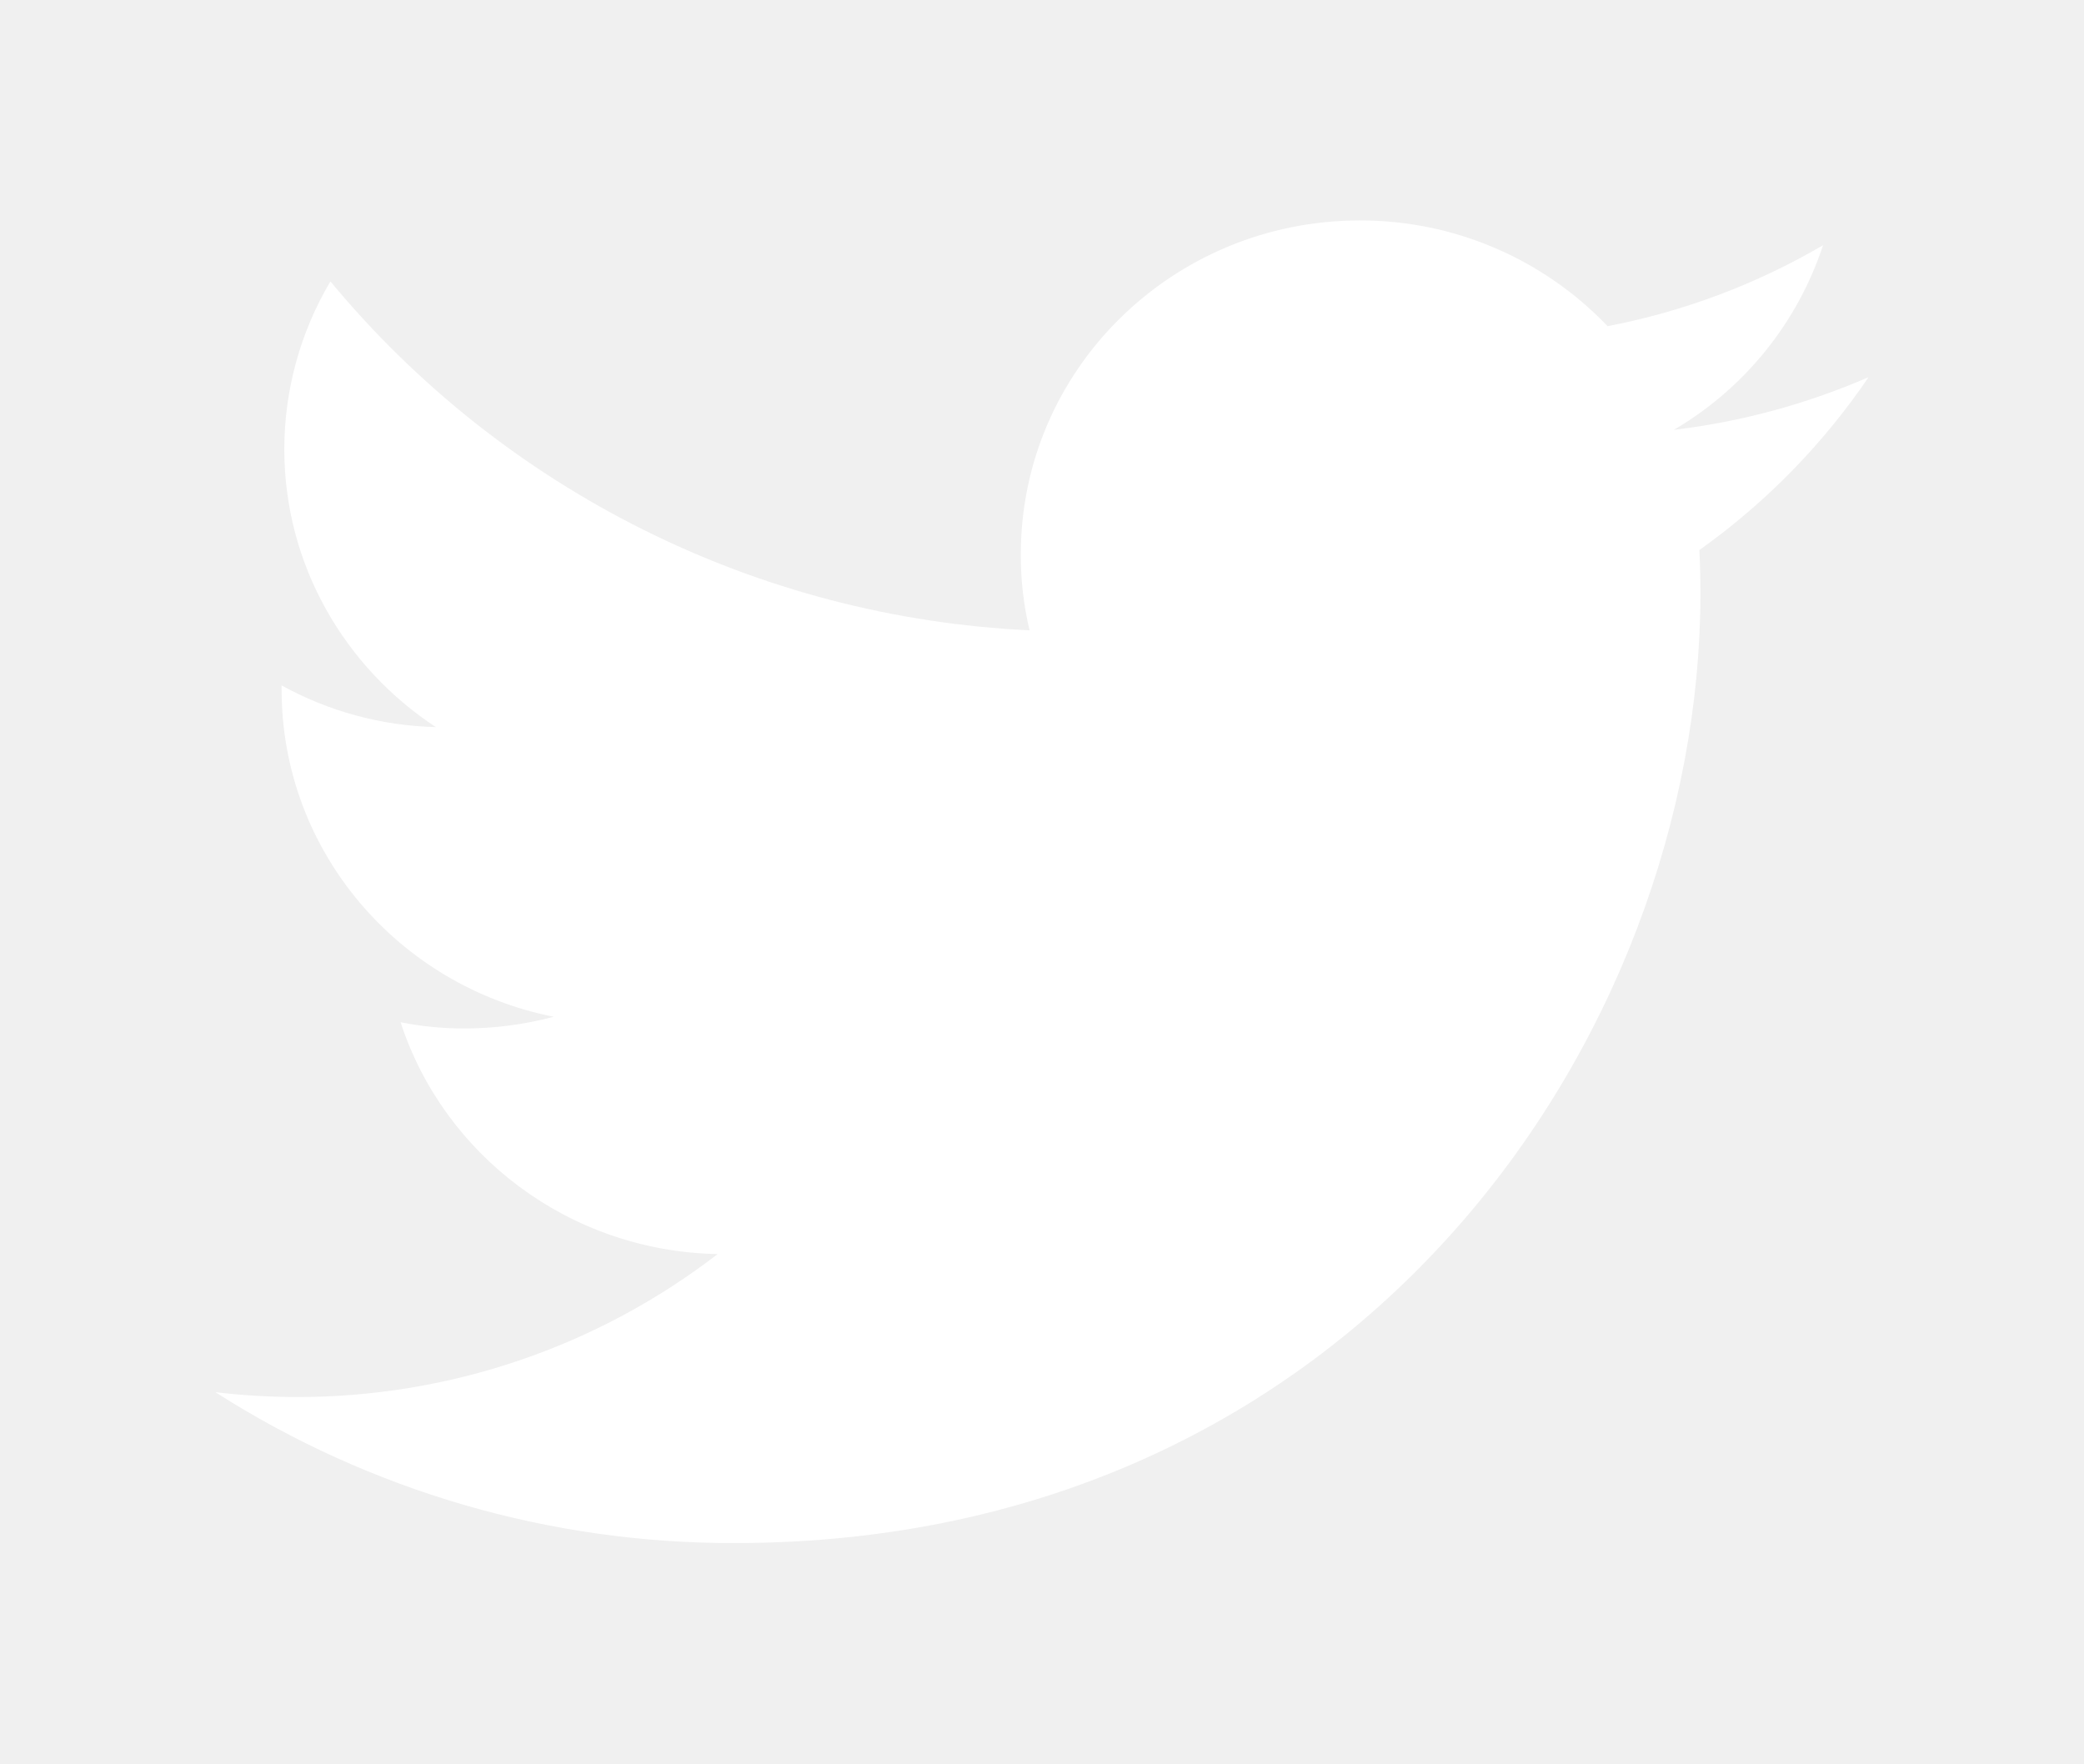
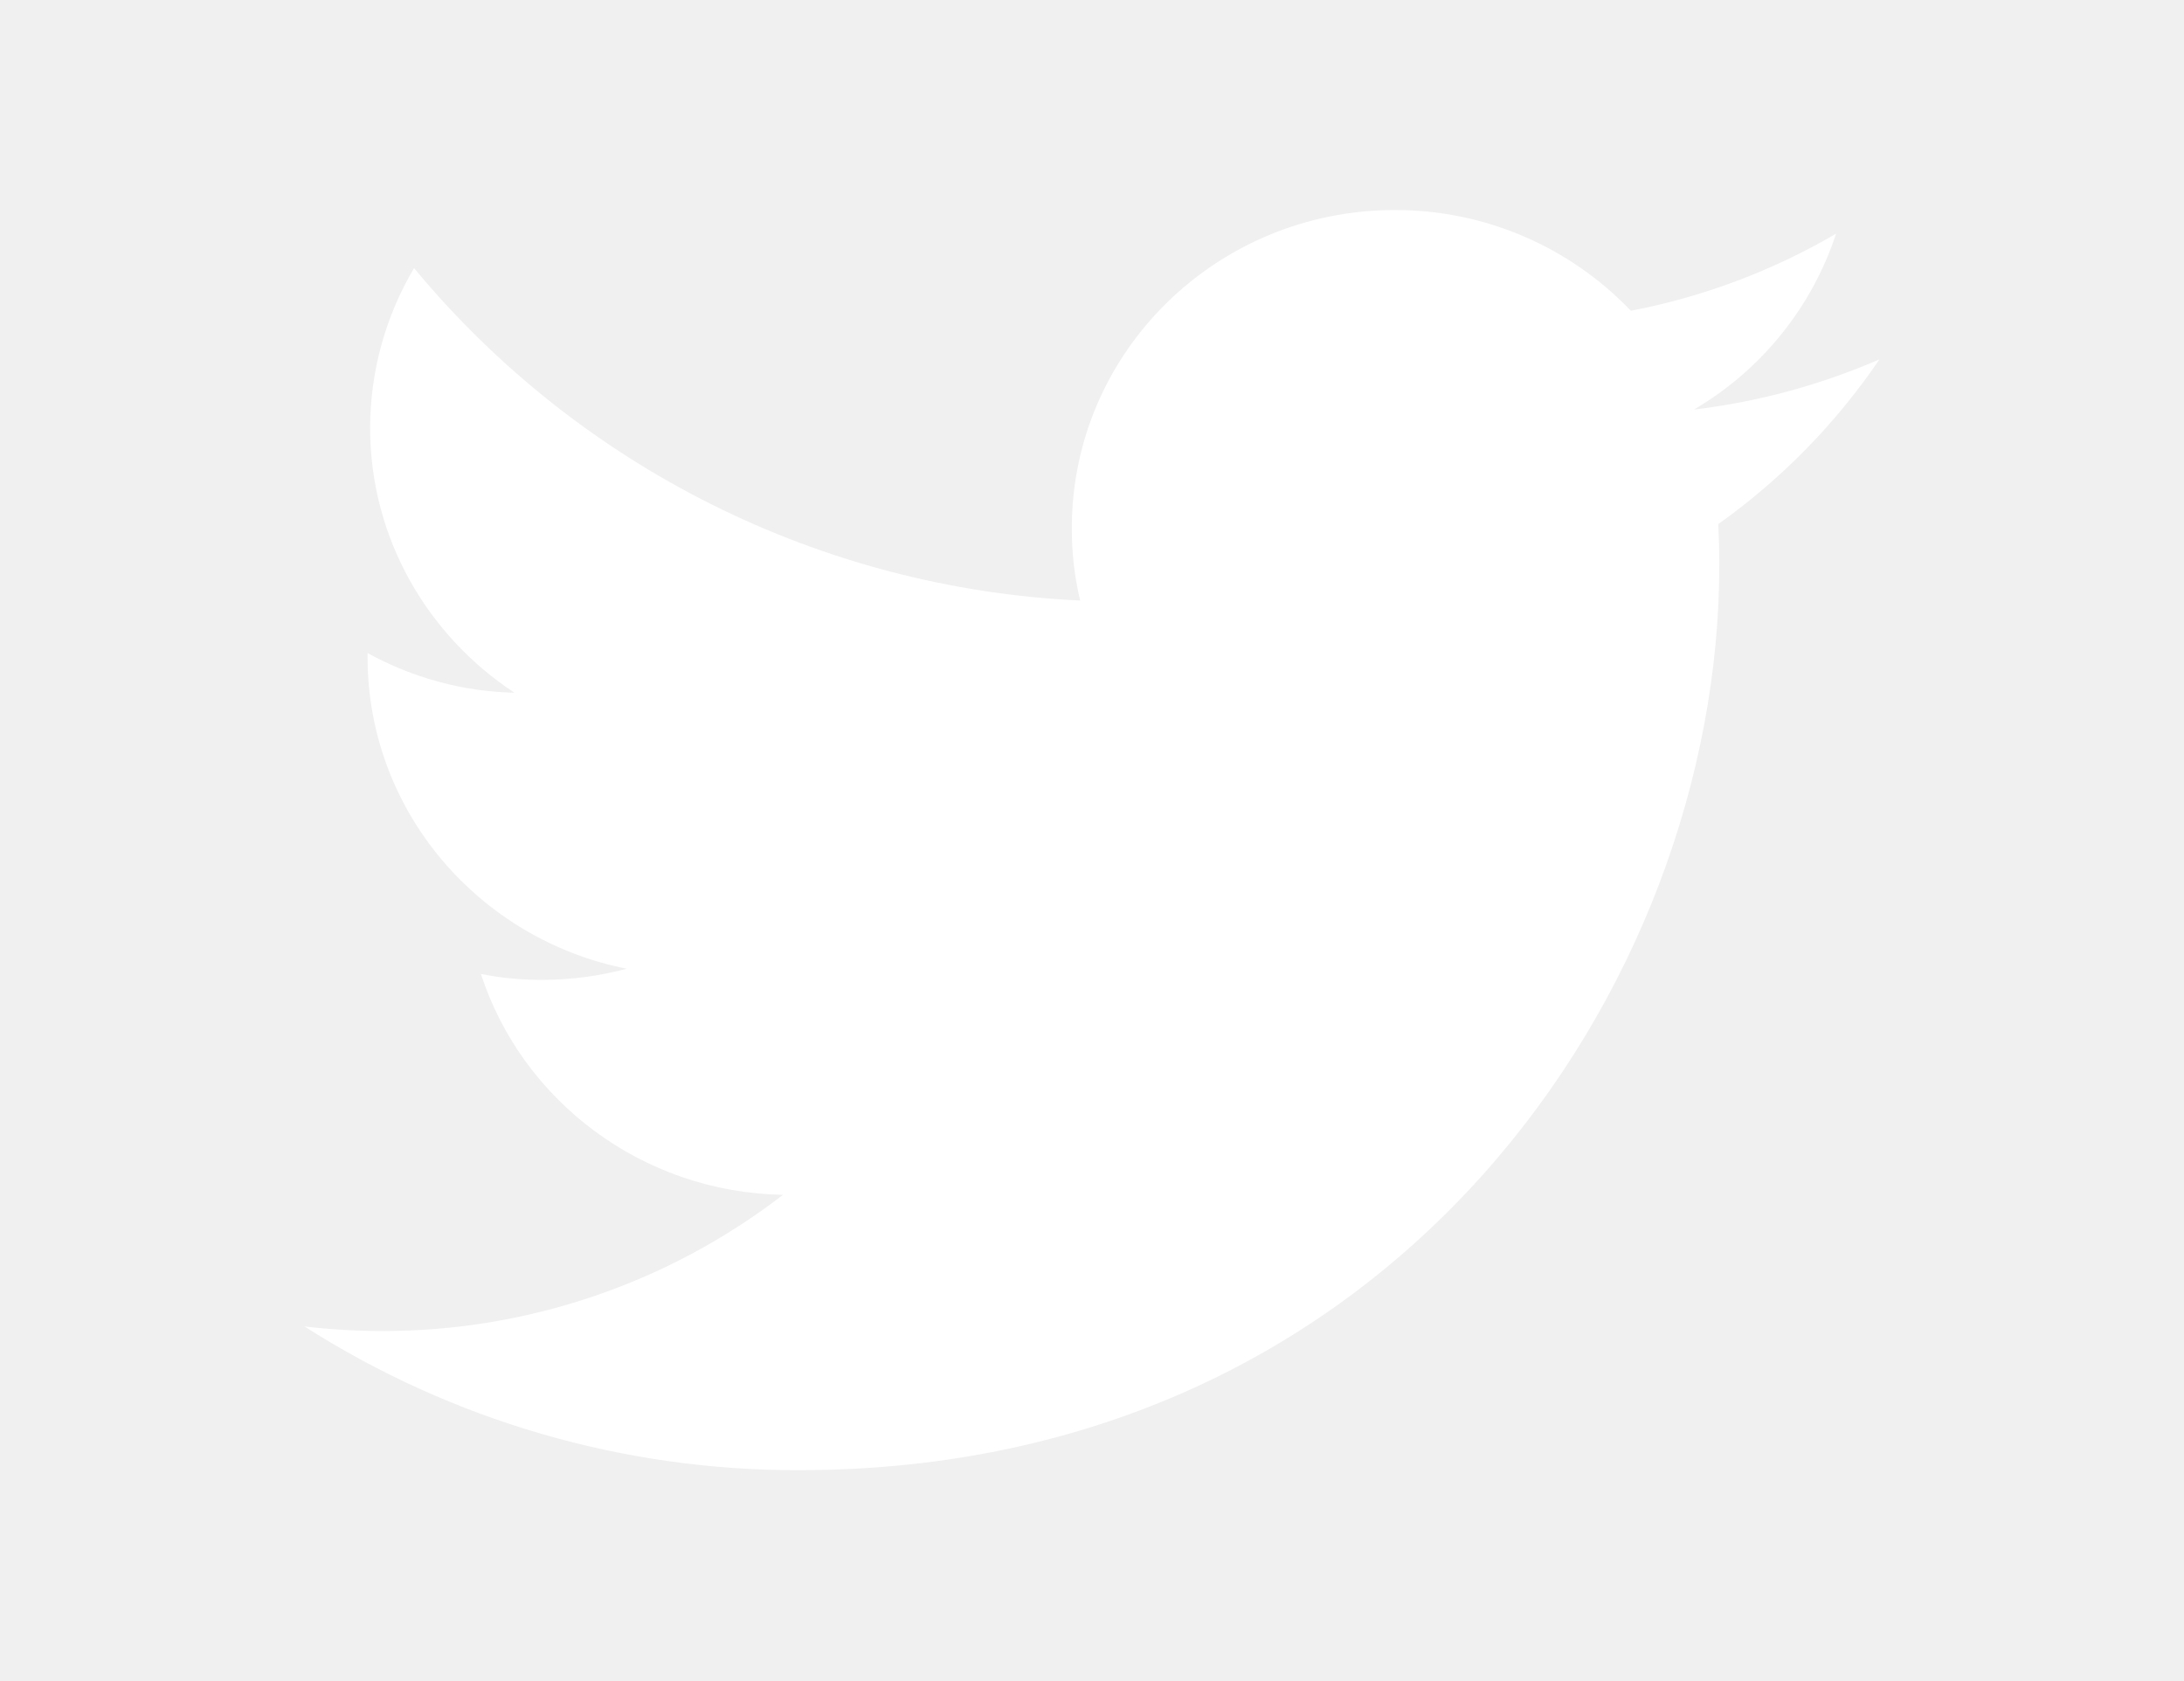
- <svg xmlns="http://www.w3.org/2000/svg" width="26px" height="22px" fill="#ffffff" viewBox="0 0 512 512">
+ <svg xmlns="http://www.w3.org/2000/svg" width="26px" height="20px" fill="#ffffff" viewBox="0 0 512 512">
  <path d="M496 109.5a201.8 201.8 0 01-56.55 15.3 97.51 97.51 0 0043.33-53.6 197.74 197.74 0 01-62.56 23.5A99.14 99.14 0 00348.31 64c-54.42 0-98.46 43.4-98.46 96.9a93.21 93.21 0 002.54 22.1 280.7 280.7 0 01-203-101.3A95.69 95.69 0 0036 130.4c0 33.6 17.53 63.3 44 80.7A97.5 97.5 0 0135.22 199v1.2c0 47 34 86.1 79 95a100.76 100.76 0 01-25.94 3.4 94.38 94.38 0 01-18.51-1.8c12.51 38.5 48.92 66.5 92.05 67.3A199.59 199.59 0 0139.5 405.6a203 203 0 01-23.5-1.4A278.68 278.68 0 00166.74 448c181.36 0 280.44-147.7 280.44-275.8 0-4.2-.11-8.4-.31-12.5A198.48 198.48 0 00496 109.5z" />
</svg>
